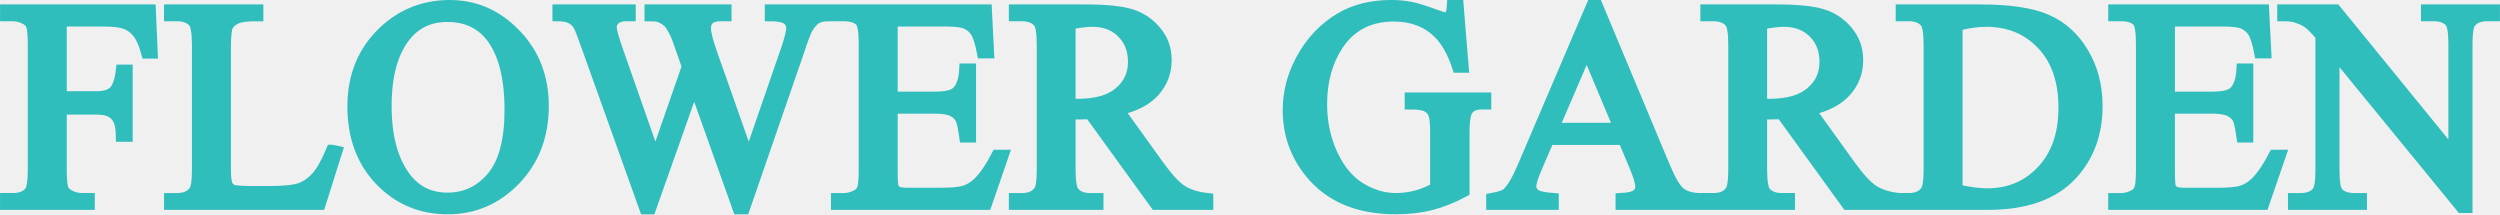
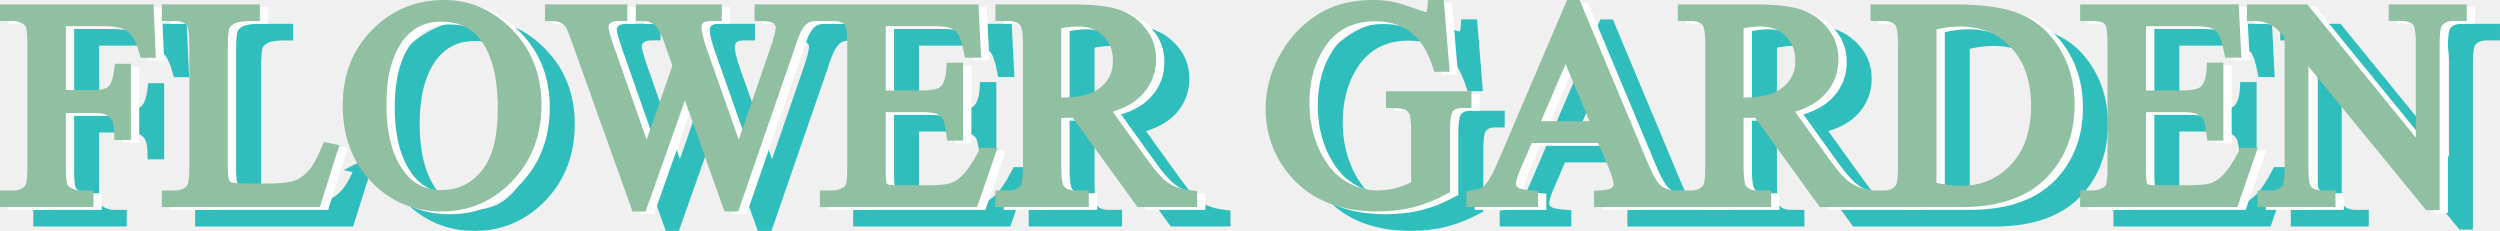
- <svg xmlns="http://www.w3.org/2000/svg" width="819.498" height="70.248" viewBox="0 0 216.826 18.587" version="1.1" id="svg1">
+ <svg xmlns="http://www.w3.org/2000/svg" width="1257.259" height="116.1" viewBox="0 0 332.65 30.718" version="1.1" id="svg1">
  <defs id="defs1" />
-   <g id="layer1" transform="translate(-135.5684,-38.12688)">
-     <path style="font-size:25.4px;font-family:'Times New Roman';-inkscape-font-specification:'Times New Roman, ';fill:#30bebd;stroke:#30bebd" d="m 140.856,39.929 v 6.61 h 3.063 q 1.054,0 1.538,-0.459 0.496,-0.471 0.657,-1.848 h 0.459 v 5.693 h -0.459 q -0.012,-0.98 -0.26,-1.439 -0.236,-0.459 -0.67,-0.682 -0.422,-0.236 -1.265,-0.236 h -3.063 v 5.283 q 0,1.277 0.161,1.687 0.124,0.31 0.521,0.533 0.546,0.298 1.141,0.298 h 0.608 v 0.459 h -7.218 v -0.459 h 0.595 q 1.042,0 1.513,-0.608 0.298,-0.397 0.298,-1.91 V 41.988 q 0,-1.277 -0.161,-1.687 -0.124,-0.31 -0.508,-0.533 -0.533,-0.298 -1.141,-0.298 h -0.595 v -0.459 h 12.514 l 0.161,3.696 h -0.434 q -0.322,-1.178 -0.757,-1.724 -0.422,-0.558 -1.054,-0.806 -0.62,-0.248 -1.935,-0.248 z m 23.49,11.249 0.409,0.087 -1.439,4.564 h -13.022 v -0.459 h 0.633 q 1.067,0 1.525,-0.695 0.26,-0.397 0.26,-1.836 V 41.988 q 0,-1.575 -0.347,-1.972 -0.484,-0.546 -1.439,-0.546 h -0.633 v -0.459 h 7.615 v 0.459 q -1.339,-0.012 -1.885,0.248 -0.533,0.26 -0.732,0.657 -0.198,0.397 -0.198,1.898 v 10.567 q 0,1.029 0.198,1.414 0.149,0.26 0.459,0.384 0.31,0.124 1.935,0.124 h 1.228 q 1.935,0 2.716,-0.285 0.781,-0.285 1.426,-1.005 0.645,-0.732 1.29,-2.294 z m 10.244,-12.551 q 3.274,0 5.668,2.493 2.406,2.48 2.406,6.201 0,3.832 -2.418,6.362 -2.418,2.53 -5.854,2.53 -3.473,0 -5.842,-2.468 -2.356,-2.468 -2.356,-6.387 0,-4.006 2.729,-6.536 2.369,-2.195 5.668,-2.195 z m -0.236,0.905 q -2.257,0 -3.621,1.674 -1.699,2.084 -1.699,6.102 0,4.118 1.761,6.338 1.352,1.687 3.572,1.687 2.369,0 3.907,-1.848 1.55,-1.848 1.55,-5.829 0,-4.316 -1.699,-6.437 -1.364,-1.687 -3.77,-1.687 z m 33.065,-0.521 v 0.459 q -0.657,0 -1.067,0.236 -0.409,0.236 -0.781,0.881 -0.248,0.434 -0.781,2.071 l -4.688,13.556 h -0.496 l -3.832,-10.753 -3.808,10.753 h -0.446 L 186.521,42.248 q -0.558,-1.563 -0.707,-1.848 -0.248,-0.471 -0.682,-0.695 -0.422,-0.236 -1.153,-0.236 v -0.459 h 6.226 v 0.459 h -0.298 q -0.657,0 -1.005,0.298 -0.347,0.298 -0.347,0.719 0,0.434 0.546,1.997 l 3.311,9.438 2.791,-8.024 -0.496,-1.414 -0.397,-1.129 q -0.26,-0.62 -0.583,-1.091 -0.161,-0.236 -0.397,-0.397 -0.31,-0.223 -0.62,-0.322 -0.236,-0.074 -0.744,-0.074 V 39.011 h 6.548 v 0.459 h -0.446 q -0.695,0 -1.017,0.298 -0.322,0.298 -0.322,0.806 0,0.633 0.558,2.208 l 3.225,9.141 3.2,-9.265 q 0.546,-1.538 0.546,-2.133 0,-0.285 -0.186,-0.533 -0.174,-0.248 -0.446,-0.347 -0.471,-0.174 -1.228,-0.174 V 39.011 Z m 5.507,0.918 v 6.648 h 3.696 q 1.439,0 1.922,-0.434 0.645,-0.571 0.719,-2.009 h 0.459 v 5.854 h -0.459 q -0.174,-1.228 -0.347,-1.575 -0.223,-0.434 -0.732,-0.682 -0.508,-0.248 -1.563,-0.248 h -3.696 v 5.544 q 0,1.116 0.099,1.364 0.099,0.236 0.347,0.384 0.248,0.136 0.943,0.136 h 2.853 q 1.426,0 2.071,-0.198 0.645,-0.198 1.24,-0.781 0.769,-0.769 1.575,-2.319 h 0.496 l -1.451,4.217 h -12.96 v -0.459 h 0.595 q 0.595,0 1.129,-0.285 0.397,-0.198 0.533,-0.595 0.149,-0.397 0.149,-1.625 V 41.938 q 0,-1.6 -0.322,-1.972 -0.446,-0.496 -1.488,-0.496 h -0.595 v -0.459 h 12.96 l 0.186,3.683 h -0.484 q -0.26,-1.327 -0.583,-1.823 -0.31,-0.496 -0.93,-0.757 -0.496,-0.186 -1.749,-0.186 z m 27.372,15.9 h -4.49 l -5.693,-7.863 q -0.633,0.025 -1.029,0.025 -0.161,0 -0.347,0 -0.186,-0.012 -0.384,-0.025 v 4.887 q 0,1.587 0.347,1.972 0.471,0.546 1.414,0.546 h 0.657 v 0.459 h -7.206 v -0.459 h 0.633 q 1.067,0 1.525,-0.695 0.26,-0.384 0.26,-1.823 V 41.988 q 0,-1.587 -0.347,-1.972 -0.484,-0.546 -1.439,-0.546 h -0.633 v -0.459 h 6.127 q 2.679,0 3.944,0.397 1.277,0.384 2.158,1.439 0.893,1.042 0.893,2.493 0,1.55 -1.017,2.691 -1.005,1.141 -3.125,1.612 l 3.473,4.825 q 1.191,1.662 2.046,2.208 0.856,0.546 2.232,0.695 z M 228.354,47.184 q 0.236,0 0.409,0.012 0.174,0 0.285,0 2.406,0 3.621,-1.042 1.228,-1.042 1.228,-2.654 0,-1.575 -0.992,-2.555 -0.98,-0.992 -2.604,-0.992 -0.719,0 -1.947,0.236 z m 33.66,-8.558 0.434,5.308 h -0.434 q -0.657,-1.984 -1.699,-2.989 -1.501,-1.451 -3.857,-1.451 -3.212,0 -4.887,2.542 -1.401,2.146 -1.401,5.11 0,2.406 0.93,4.39 0.93,1.984 2.431,2.915 1.513,0.918 3.101,0.918 0.93,0 1.798,-0.236 0.868,-0.236 1.674,-0.695 v -4.862 q 0,-1.265 -0.198,-1.65 -0.186,-0.397 -0.595,-0.595 -0.397,-0.211 -1.414,-0.211 v -0.471 h 6.511 v 0.471 h -0.31 q -0.967,0 -1.327,0.645 -0.248,0.459 -0.248,1.811 v 5.147 q -1.426,0.769 -2.815,1.129 -1.389,0.36 -3.088,0.36 -4.874,0 -7.404,-3.125 -1.898,-2.344 -1.898,-5.407 0,-2.22 1.067,-4.254 1.265,-2.418 3.473,-3.721 1.848,-1.079 4.366,-1.079 0.918,0 1.662,0.149 0.757,0.149 2.133,0.657 0.695,0.26 0.93,0.26 0.236,0 0.397,-0.211 0.174,-0.223 0.211,-0.856 z m 14.374,11.571 h -6.511 l -1.141,2.654 q -0.422,0.98 -0.422,1.463 0,0.384 0.36,0.682 0.372,0.285 1.587,0.372 v 0.459 h -5.296 v -0.459 q 1.054,-0.186 1.364,-0.484 0.633,-0.595 1.401,-2.418 l 5.916,-13.841 h 0.434 l 5.854,13.99 q 0.707,1.687 1.277,2.195 0.583,0.496 1.612,0.558 v 0.459 h -6.635 v -0.459 q 1.005,-0.05 1.352,-0.335 0.36,-0.285 0.36,-0.695 0,-0.546 -0.496,-1.724 z m -0.347,-0.918 -2.853,-6.796 -2.927,6.796 z m 24.234,6.548 h -4.49 l -5.693,-7.863 q -0.633,0.025 -1.029,0.025 -0.161,0 -0.347,0 -0.186,-0.012 -0.384,-0.025 v 4.887 q 0,1.587 0.347,1.972 0.471,0.546 1.414,0.546 h 0.657 v 0.459 h -7.206 v -0.459 h 0.633 q 1.067,0 1.525,-0.695 0.26,-0.384 0.26,-1.823 V 41.988 q 0,-1.587 -0.347,-1.972 -0.484,-0.546 -1.439,-0.546 h -0.633 v -0.459 h 6.127 q 2.679,0 3.944,0.397 1.277,0.384 2.158,1.439 0.893,1.042 0.893,2.493 0,1.55 -1.017,2.691 -1.005,1.141 -3.125,1.612 l 3.473,4.825 q 1.191,1.662 2.046,2.208 0.856,0.546 2.232,0.695 z M 288.332,47.184 q 0.236,0 0.409,0.012 0.174,0 0.285,0 2.406,0 3.621,-1.042 1.228,-1.042 1.228,-2.654 0,-1.575 -0.992,-2.555 -0.98,-0.992 -2.604,-0.992 -0.719,0 -1.947,0.236 z m 12.154,8.644 v -0.459 h 0.633 q 1.067,0 1.513,-0.682 0.273,-0.409 0.273,-1.836 V 41.988 q 0,-1.575 -0.347,-1.972 -0.484,-0.546 -1.439,-0.546 h -0.633 v -0.459 h 6.846 q 3.77,0 5.73,0.856 1.972,0.856 3.163,2.853 1.203,1.997 1.203,4.614 0,3.51 -2.133,5.866 -2.394,2.629 -7.293,2.629 z m 4.8,-1.215 q 1.575,0.347 2.642,0.347 2.877,0 4.775,-2.022 1.898,-2.022 1.898,-5.482 0,-3.485 -1.898,-5.494 -1.898,-2.009 -4.874,-2.009 -1.116,0 -2.542,0.36 z m 18.417,-14.684 v 6.648 h 3.696 q 1.439,0 1.922,-0.434 0.645,-0.571 0.719,-2.009 h 0.459 v 5.854 h -0.459 q -0.174,-1.228 -0.347,-1.575 -0.223,-0.434 -0.732,-0.682 -0.508,-0.248 -1.563,-0.248 h -3.696 v 5.544 q 0,1.116 0.099,1.364 0.099,0.236 0.347,0.384 0.248,0.136 0.943,0.136 h 2.853 q 1.426,0 2.071,-0.198 0.645,-0.198 1.24,-0.781 0.769,-0.769 1.575,-2.319 h 0.496 l -1.451,4.217 H 318.916 v -0.459 h 0.595 q 0.595,0 1.129,-0.285 0.397,-0.198 0.533,-0.595 0.149,-0.397 0.149,-1.625 V 41.938 q 0,-1.6 -0.322,-1.972 -0.446,-0.496 -1.488,-0.496 h -0.595 v -0.459 h 12.96 l 0.186,3.683 h -0.484 q -0.26,-1.327 -0.583,-1.823 -0.31,-0.496 -0.93,-0.757 -0.496,-0.186 -1.749,-0.186 z m 9.872,-0.918 h 4.564 l 10.282,12.613 v -9.699 q 0,-1.55 -0.347,-1.935 -0.459,-0.521 -1.451,-0.521 h -0.583 v -0.459 h 5.854 v 0.459 h -0.595 q -1.067,0 -1.513,0.645 -0.273,0.397 -0.273,1.811 v 14.176 h -0.446 l -11.088,-13.543 v 10.356 q 0,1.55 0.335,1.935 0.471,0.521 1.451,0.521 h 0.595 v 0.459 h -5.854 v -0.459 h 0.583 q 1.079,0 1.525,-0.645 0.273,-0.397 0.273,-1.811 v -11.695 q -0.732,-0.856 -1.116,-1.129 -0.372,-0.273 -1.104,-0.508 -0.36,-0.112 -1.091,-0.112 z" id="text16" aria-label="FLOWER GARDEN" />
+   <g id="layer1" transform="translate(-131.7261,-5.562194)">
+     <path style="font-size:25.4px;font-family:'Times New Roman';-inkscape-font-specification:'Times New Roman, ';fill:#30bebd;stroke:#30bebd;stroke-width:1.514" d="m 144.157,10.873 v 10.007 h 4.637 q 1.596,0 2.328,-0.695 0.751,-0.713 0.995,-2.797 h 0.695 v 8.617 h -0.695 q -0.019,-1.483 -0.394,-2.178 -0.357,-0.695 -1.014,-1.033 -0.638,-0.357 -1.915,-0.357 h -4.637 v 7.998 q 0,1.934 0.244,2.553 0.188,0.469 0.789,0.807 0.826,0.451 1.727,0.451 h 0.92 v 0.695 h -10.927 v -0.695 h 0.901 q 1.577,0 2.29,-0.92 0.451,-0.601 0.451,-2.891 V 13.989 q 0,-1.934 -0.244,-2.553 -0.188,-0.469 -0.77,-0.807 -0.807,-0.451 -1.727,-0.451 h -0.901 V 9.484 h 18.943 l 0.244,5.595 h -0.657 q -0.488,-1.784 -1.145,-2.61 -0.638,-0.845 -1.596,-1.22 -0.939,-0.375 -2.929,-0.375 z m 35.558,17.028 0.62,0.131 -2.178,6.909 h -19.713 v -0.695 h 0.957 q 1.615,0 2.309,-1.051 0.394,-0.601 0.394,-2.779 V 13.989 q 0,-2.384 -0.526,-2.985 -0.732,-0.826 -2.178,-0.826 h -0.957 V 9.484 H 169.972 V 10.178 q -2.028,-0.019 -2.854,0.375 -0.807,0.394 -1.108,0.995 -0.3,0.601 -0.3,2.872 v 15.996 q 0,1.558 0.3,2.14 0.225,0.394 0.695,0.582 0.469,0.188 2.929,0.188 h 1.859 q 2.929,0 4.112,-0.432 1.183,-0.432 2.159,-1.521 0.976,-1.108 1.953,-3.473 z m 15.508,-19 q 4.956,0 8.58,3.774 3.642,3.755 3.642,9.387 0,5.801 -3.661,9.631 -3.661,3.83 -8.861,3.83 -5.257,0 -8.843,-3.736 -3.567,-3.736 -3.567,-9.669 0,-6.064 4.13,-9.894 3.586,-3.323 8.58,-3.323 z M 194.866,10.272 q -3.417,0 -5.482,2.535 -2.572,3.154 -2.572,9.237 0,6.233 2.666,9.594 2.046,2.553 5.407,2.553 3.586,0 5.914,-2.797 2.347,-2.797 2.347,-8.824 0,-6.533 -2.572,-9.744 Q 198.509,10.272 194.866,10.272 Z M 244.918,9.484 V 10.178 q -0.995,0 -1.615,0.357 -0.62,0.357 -1.183,1.333 -0.375,0.657 -1.183,3.135 l -7.097,20.52 h -0.751 l -5.801,-16.277 -5.764,16.277 h -0.676 l -7.566,-21.14 q -0.845,-2.366 -1.07,-2.797 -0.375,-0.713 -1.033,-1.051 -0.638,-0.357 -1.746,-0.357 V 9.484 h 9.425 V 10.178 h -0.451 q -0.995,0 -1.521,0.451 -0.526,0.451 -0.526,1.089 0,0.657 0.826,3.023 l 5.013,14.287 4.224,-12.147 -0.751,-2.14 -0.601,-1.708 q -0.394,-0.939 -0.882,-1.652 -0.244,-0.357 -0.601,-0.601 -0.469,-0.338 -0.939,-0.488 -0.357,-0.113 -1.126,-0.113 V 9.484 h 9.913 v 0.695 h -0.676 q -1.051,0 -1.539,0.451 -0.488,0.451 -0.488,1.22 0,0.957 0.845,3.342 l 4.881,13.837 4.844,-14.024 q 0.826,-2.328 0.826,-3.229 0,-0.432 -0.282,-0.807 -0.263,-0.375 -0.676,-0.526 -0.713,-0.263 -1.859,-0.263 V 9.484 Z m 8.336,1.389 v 10.063 h 5.595 q 2.178,0 2.91,-0.657 0.976,-0.864 1.089,-3.041 h 0.695 v 8.861 h -0.695 q -0.263,-1.859 -0.526,-2.384 -0.338,-0.657 -1.108,-1.033 -0.77,-0.375 -2.366,-0.375 h -5.595 v 8.392 q 0,1.69 0.15,2.065 0.15,0.357 0.526,0.582 0.375,0.207 1.427,0.207 h 4.318 q 2.159,0 3.135,-0.3 0.976,-0.3 1.877,-1.183 1.164,-1.164 2.384,-3.511 h 0.751 l -2.197,6.383 h -19.619 v -0.695 h 0.901 q 0.901,0 1.708,-0.432 0.601,-0.3 0.807,-0.901 0.225,-0.601 0.225,-2.459 v -16.54 q 0,-2.422 -0.488,-2.985 -0.676,-0.751 -2.253,-0.751 h -0.901 V 9.484 h 19.619 l 0.282,5.576 h -0.732 q -0.394,-2.009 -0.882,-2.76 -0.469,-0.751 -1.408,-1.145 -0.751,-0.282 -2.647,-0.282 z m 41.435,24.069 h -6.796 l -8.617,-11.903 q -0.957,0.038 -1.558,0.038 -0.244,0 -0.526,0 -0.282,-0.019 -0.582,-0.038 v 7.397 q 0,2.403 0.526,2.985 0.713,0.826 2.14,0.826 h 0.995 v 0.695 h -10.908 v -0.695 h 0.957 q 1.615,0 2.309,-1.051 0.394,-0.582 0.394,-2.76 V 13.989 q 0,-2.403 -0.526,-2.985 -0.732,-0.826 -2.178,-0.826 h -0.957 V 9.484 h 9.274 q 4.055,0 5.97,0.601 1.934,0.582 3.267,2.178 1.352,1.577 1.352,3.774 0,2.347 -1.539,4.074 -1.521,1.727 -4.731,2.441 l 5.257,7.303 q 1.802,2.516 3.098,3.342 1.295,0.826 3.379,1.051 z M 276.609,21.856 q 0.357,0 0.62,0.019 0.263,0 0.432,0 3.642,0 5.482,-1.577 1.859,-1.577 1.859,-4.018 0,-2.384 -1.502,-3.867 -1.483,-1.502 -3.943,-1.502 -1.089,0 -2.948,0.357 z m 50.953,-12.954 0.657,8.035 h -0.657 q -0.995,-3.004 -2.572,-4.525 -2.272,-2.197 -5.839,-2.197 -4.863,0 -7.397,3.849 -2.121,3.248 -2.121,7.735 0,3.642 1.408,6.646 1.408,3.004 3.68,4.412 2.29,1.389 4.694,1.389 1.408,0 2.722,-0.357 1.314,-0.357 2.535,-1.051 v -7.359 q 0,-1.915 -0.3,-2.497 -0.282,-0.601 -0.901,-0.901 -0.601,-0.319 -2.14,-0.319 v -0.713 h 9.856 v 0.713 h -0.469 q -1.464,0 -2.009,0.976 -0.375,0.695 -0.375,2.741 v 7.791 q -2.159,1.164 -4.262,1.708 -2.103,0.544 -4.675,0.544 -7.378,0 -11.208,-4.731 -2.872,-3.548 -2.872,-8.186 0,-3.361 1.615,-6.44 1.915,-3.661 5.257,-5.632 2.797,-1.633 6.609,-1.633 1.389,0 2.516,0.225 1.145,0.225 3.229,0.995 1.051,0.394 1.408,0.394 0.357,0 0.601,-0.319 0.263,-0.338 0.319,-1.295 z m 21.759,17.516 h -9.856 l -1.727,4.018 q -0.638,1.483 -0.638,2.215 0,0.582 0.544,1.033 0.563,0.432 2.403,0.563 v 0.695 h -8.017 v -0.695 q 1.596,-0.282 2.065,-0.732 0.957,-0.901 2.121,-3.661 l 8.955,-20.952 h 0.657 l 8.861,21.177 q 1.07,2.553 1.934,3.323 0.882,0.751 2.441,0.845 v 0.695 h -10.044 v -0.695 q 1.521,-0.075 2.046,-0.507 0.544,-0.432 0.544,-1.051 0,-0.826 -0.751,-2.61 z m -0.526,-1.389 -4.318,-10.288 -4.431,10.288 z m 36.685,9.913 h -6.796 l -8.617,-11.903 q -0.957,0.038 -1.558,0.038 -0.244,0 -0.526,0 -0.282,-0.019 -0.582,-0.038 v 7.397 q 0,2.403 0.526,2.985 0.713,0.826 2.14,0.826 h 0.995 v 0.695 h -10.908 v -0.695 h 0.957 q 1.615,0 2.309,-1.051 0.394,-0.582 0.394,-2.76 V 13.989 q 0,-2.403 -0.526,-2.985 -0.732,-0.826 -2.178,-0.826 h -0.957 V 9.484 h 9.274 q 4.055,0 5.97,0.601 1.934,0.582 3.267,2.178 1.352,1.577 1.352,3.774 0,2.347 -1.539,4.074 -1.521,1.727 -4.731,2.441 l 5.257,7.303 q 1.802,2.516 3.098,3.342 1.295,0.826 3.379,1.051 z M 367.401,21.856 q 0.357,0 0.62,0.019 0.263,0 0.432,0 3.642,0 5.482,-1.577 1.859,-1.577 1.859,-4.018 0,-2.384 -1.502,-3.867 -1.483,-1.502 -3.943,-1.502 -1.089,0 -2.948,0.357 z m 18.399,13.086 v -0.695 h 0.957 q 1.615,0 2.29,-1.033 0.413,-0.62 0.413,-2.779 V 13.989 q 0,-2.384 -0.526,-2.985 -0.732,-0.826 -2.178,-0.826 h -0.957 V 9.484 h 10.363 q 5.707,0 8.674,1.295 2.985,1.295 4.787,4.318 1.821,3.023 1.821,6.984 0,5.313 -3.229,8.88 -3.623,3.98 -11.039,3.98 z m 7.266,-1.84 q 2.384,0.526 3.999,0.526 4.356,0 7.228,-3.06 2.872,-3.06 2.872,-8.298 0,-5.276 -2.872,-8.317 -2.872,-3.041 -7.378,-3.041 -1.69,0 -3.849,0.544 z m 27.88,-22.229 v 10.063 h 5.595 q 2.178,0 2.91,-0.657 0.976,-0.864 1.089,-3.041 h 0.695 v 8.861 h -0.695 q -0.263,-1.859 -0.526,-2.384 -0.338,-0.657 -1.108,-1.033 -0.77,-0.375 -2.366,-0.375 h -5.595 v 8.392 q 0,1.69 0.15,2.065 0.15,0.357 0.526,0.582 0.375,0.207 1.427,0.207 h 4.318 q 2.159,0 3.135,-0.3 0.976,-0.3 1.877,-1.183 1.164,-1.164 2.384,-3.511 h 0.751 l -2.197,6.383 h -19.619 v -0.695 h 0.901 q 0.901,0 1.708,-0.432 0.601,-0.3 0.807,-0.901 0.225,-0.601 0.225,-2.459 v -16.54 q 0,-2.422 -0.488,-2.985 -0.676,-0.751 -2.253,-0.751 h -0.901 V 9.484 h 19.619 l 0.282,5.576 h -0.732 q -0.394,-2.009 -0.882,-2.76 -0.469,-0.751 -1.408,-1.145 -0.751,-0.282 -2.647,-0.282 z m 14.944,-1.389 h 6.909 L 458.362,28.577 V 13.896 q 0,-2.347 -0.526,-2.929 -0.695,-0.789 -2.197,-0.789 h -0.882 V 9.484 h 8.861 V 10.178 h -0.901 q -1.615,0 -2.29,0.976 -0.413,0.601 -0.413,2.741 v 21.459 h -0.676 L 442.554,14.853 v 15.676 q 0,2.347 0.507,2.929 0.713,0.789 2.197,0.789 h 0.901 v 0.695 h -8.861 v -0.695 h 0.882 q 1.633,0 2.309,-0.976 0.413,-0.601 0.413,-2.741 v -17.704 q -1.108,-1.295 -1.69,-1.708 -0.563,-0.413 -1.671,-0.77 -0.544,-0.169 -1.652,-0.169 z" id="text16" aria-label="FLOWER GARDEN" />
+     <path style="font-size:25.4px;font-family:'Times New Roman';-inkscape-font-specification:'Times New Roman, ';fill:#ffffff;stroke:#ffffff;stroke-width:1.514" d="M 140.837,8.659 V 18.666 h 4.637 q 1.596,0 2.328,-0.695 0.751,-0.713 0.995,-2.797 h 0.695 v 8.617 h -0.695 q -0.019,-1.483 -0.394,-2.178 -0.357,-0.695 -1.014,-1.033 -0.638,-0.357 -1.915,-0.357 h -4.637 v 7.998 q 0,1.934 0.244,2.553 0.188,0.469 0.789,0.807 0.826,0.451 1.727,0.451 h 0.92 v 0.695 h -10.927 v -0.695 h 0.901 q 1.577,0 2.29,-0.92 0.451,-0.601 0.451,-2.891 V 11.776 q 0,-1.934 -0.244,-2.553 -0.188,-0.469 -0.77,-0.807 -0.807,-0.451 -1.727,-0.451 h -0.901 V 7.27 H 152.533 l 0.244,5.595 h -0.657 q -0.488,-1.784 -1.145,-2.61 -0.638,-0.845 -1.596,-1.22 -0.939,-0.375 -2.929,-0.375 z m 35.558,17.028 0.62,0.131 -2.178,6.909 h -19.713 v -0.695 h 0.957 q 1.615,0 2.309,-1.051 0.394,-0.601 0.394,-2.779 V 11.776 q 0,-2.384 -0.526,-2.985 -0.732,-0.826 -2.178,-0.826 h -0.957 v -0.695 h 11.527 v 0.695 q -2.028,-0.019 -2.854,0.375 -0.807,0.394 -1.108,0.995 -0.3,0.601 -0.3,2.872 v 15.996 q 0,1.558 0.3,2.14 0.225,0.394 0.695,0.582 0.469,0.188 2.929,0.188 h 1.859 q 2.929,0 4.112,-0.432 1.183,-0.432 2.159,-1.521 0.976,-1.108 1.953,-3.473 z m 15.508,-19 q 4.956,0 8.58,3.774 3.642,3.755 3.642,9.387 0,5.801 -3.661,9.631 -3.661,3.83 -8.861,3.83 -5.257,0 -8.843,-3.736 -3.567,-3.736 -3.567,-9.669 0,-6.064 4.13,-9.894 3.586,-3.323 8.58,-3.323 z m -0.357,1.371 q -3.417,0 -5.482,2.535 -2.572,3.154 -2.572,9.237 0,6.233 2.666,9.594 2.046,2.553 5.407,2.553 3.586,0 5.914,-2.797 2.347,-2.797 2.347,-8.824 0,-6.533 -2.572,-9.744 -2.065,-2.553 -5.707,-2.553 z m 50.052,-0.789 v 0.695 q -0.995,0 -1.615,0.357 -0.62,0.357 -1.183,1.333 -0.375,0.657 -1.183,3.135 l -7.097,20.52 h -0.751 l -5.801,-16.277 -5.764,16.277 h -0.676 l -7.566,-21.14 q -0.845,-2.366 -1.07,-2.797 -0.375,-0.713 -1.033,-1.051 -0.638,-0.357 -1.746,-0.357 v -0.695 h 9.425 v 0.695 h -0.451 q -0.995,0 -1.521,0.451 -0.526,0.451 -0.526,1.089 0,0.657 0.826,3.023 l 5.013,14.287 4.224,-12.147 -0.751,-2.14 -0.601,-1.708 q -0.394,-0.939 -0.882,-1.652 -0.244,-0.357 -0.601,-0.601 -0.469,-0.338 -0.939,-0.488 -0.357,-0.113 -1.126,-0.113 v -0.695 h 9.913 v 0.695 h -0.676 q -1.051,0 -1.539,0.451 -0.488,0.451 -0.488,1.22 0,0.957 0.845,3.342 l 4.881,13.837 4.844,-14.024 q 0.826,-2.328 0.826,-3.229 0,-0.432 -0.282,-0.807 -0.263,-0.375 -0.676,-0.526 -0.713,-0.263 -1.859,-0.263 v -0.695 z m 8.336,1.389 V 18.722 h 5.595 q 2.178,0 2.91,-0.657 0.976,-0.864 1.089,-3.041 h 0.695 v 8.861 h -0.695 q -0.263,-1.859 -0.526,-2.384 -0.338,-0.657 -1.108,-1.033 -0.77,-0.375 -2.366,-0.375 h -5.595 v 8.392 q 0,1.69 0.15,2.065 0.15,0.357 0.526,0.582 0.375,0.207 1.427,0.207 h 4.318 q 2.159,0 3.135,-0.3 0.976,-0.3 1.877,-1.183 1.164,-1.164 2.384,-3.511 h 0.751 l -2.197,6.383 h -19.619 v -0.695 h 0.901 q 0.901,0 1.708,-0.432 0.601,-0.3 0.807,-0.901 0.225,-0.601 0.225,-2.459 v -16.54 q 0,-2.422 -0.488,-2.985 -0.676,-0.751 -2.253,-0.751 h -0.901 v -0.695 h 19.619 l 0.282,5.576 h -0.732 q -0.394,-2.009 -0.882,-2.76 -0.469,-0.751 -1.408,-1.145 -0.751,-0.282 -2.647,-0.282 z m 41.435,24.069 h -6.796 l -8.617,-11.903 q -0.957,0.038 -1.558,0.038 -0.244,0 -0.526,0 -0.282,-0.019 -0.582,-0.038 v 7.397 q 0,2.403 0.526,2.985 0.713,0.826 2.14,0.826 h 0.995 v 0.695 h -10.908 v -0.695 h 0.957 q 1.615,0 2.309,-1.051 0.394,-0.582 0.394,-2.76 V 11.776 q 0,-2.403 -0.526,-2.985 -0.732,-0.826 -2.178,-0.826 h -0.957 v -0.695 h 9.274 q 4.055,0 5.97,0.601 1.934,0.582 3.267,2.178 1.352,1.577 1.352,3.774 0,2.347 -1.539,4.074 -1.521,1.727 -4.731,2.441 l 5.257,7.303 q 1.802,2.516 3.098,3.342 1.295,0.826 3.379,1.051 z M 273.289,19.642 q 0.357,0 0.62,0.019 0.263,0 0.432,0 3.642,0 5.482,-1.577 1.859,-1.577 1.859,-4.018 0,-2.384 -1.502,-3.867 -1.483,-1.502 -3.943,-1.502 -1.089,0 -2.948,0.357 z m 50.953,-12.954 0.657,8.035 h -0.657 q -0.995,-3.004 -2.572,-4.525 -2.272,-2.197 -5.839,-2.197 -4.863,0 -7.397,3.849 -2.121,3.248 -2.121,7.735 0,3.642 1.408,6.646 1.408,3.004 3.68,4.412 2.29,1.389 4.694,1.389 1.408,0 2.722,-0.357 1.314,-0.357 2.535,-1.051 v -7.359 q 0,-1.915 -0.3,-2.497 -0.282,-0.601 -0.901,-0.901 -0.601,-0.319 -2.14,-0.319 v -0.713 h 9.856 v 0.713 H 327.396 q -1.464,0 -2.009,0.976 -0.375,0.695 -0.375,2.741 v 7.791 q -2.159,1.164 -4.262,1.708 -2.103,0.544 -4.675,0.544 -7.378,0 -11.208,-4.731 -2.872,-3.548 -2.872,-8.186 0,-3.361 1.615,-6.44 1.915,-3.661 5.257,-5.632 2.797,-1.633 6.609,-1.633 1.389,0 2.516,0.225 1.145,0.225 3.229,0.995 1.051,0.394 1.408,0.394 0.357,0 0.601,-0.319 0.263,-0.338 0.319,-1.295 z m 21.759,17.516 h -9.856 l -1.727,4.018 q -0.638,1.483 -0.638,2.215 0,0.582 0.544,1.033 0.563,0.432 2.403,0.563 v 0.695 h -8.017 v -0.695 q 1.596,-0.282 2.065,-0.732 0.957,-0.901 2.121,-3.661 l 8.955,-20.952 h 0.657 l 8.861,21.177 q 1.07,2.553 1.934,3.323 0.882,0.751 2.441,0.845 v 0.695 h -10.044 v -0.695 q 1.521,-0.075 2.046,-0.507 0.544,-0.432 0.544,-1.051 0,-0.826 -0.751,-2.61 z m -0.526,-1.389 -4.318,-10.288 -4.431,10.288 z m 36.685,9.913 h -6.796 l -8.617,-11.903 q -0.957,0.038 -1.558,0.038 -0.244,0 -0.526,0 -0.282,-0.019 -0.582,-0.038 v 7.397 q 0,2.403 0.526,2.985 0.713,0.826 2.14,0.826 h 0.995 v 0.695 h -10.908 v -0.695 h 0.957 q 1.615,0 2.309,-1.051 0.394,-0.582 0.394,-2.76 V 11.776 q 0,-2.403 -0.526,-2.985 -0.732,-0.826 -2.178,-0.826 h -0.957 v -0.695 h 9.274 q 4.055,0 5.97,0.601 1.934,0.582 3.267,2.178 1.352,1.577 1.352,3.774 0,2.347 -1.539,4.074 -1.521,1.727 -4.731,2.441 l 5.257,7.303 q 1.802,2.516 3.098,3.342 1.295,0.826 3.379,1.051 z M 364.081,19.642 q 0.357,0 0.62,0.019 0.263,0 0.432,0 3.642,0 5.482,-1.577 1.859,-1.577 1.859,-4.018 0,-2.384 -1.502,-3.867 -1.483,-1.502 -3.943,-1.502 -1.089,0 -2.948,0.357 z m 18.399,13.086 v -0.695 h 0.957 q 1.615,0 2.29,-1.033 0.413,-0.62 0.413,-2.779 V 11.776 q 0,-2.384 -0.526,-2.985 -0.732,-0.826 -2.178,-0.826 h -0.957 v -0.695 h 10.363 q 5.707,0 8.674,1.295 2.985,1.295 4.787,4.318 1.821,3.023 1.821,6.984 0,5.313 -3.229,8.88 -3.623,3.98 -11.039,3.98 z m 7.266,-1.84 q 2.384,0.526 3.999,0.526 4.356,0 7.228,-3.06 2.872,-3.06 2.872,-8.298 0,-5.276 -2.872,-8.317 -2.872,-3.041 -7.378,-3.041 -1.69,0 -3.849,0.544 z M 417.625,8.659 V 18.722 h 5.595 q 2.178,0 2.91,-0.657 0.976,-0.864 1.089,-3.041 h 0.695 v 8.861 h -0.695 q -0.263,-1.859 -0.526,-2.384 -0.338,-0.657 -1.108,-1.033 -0.77,-0.375 -2.366,-0.375 h -5.595 v 8.392 q 0,1.69 0.15,2.065 0.15,0.357 0.526,0.582 0.375,0.207 1.427,0.207 h 4.318 q 2.159,0 3.135,-0.3 0.976,-0.3 1.877,-1.183 1.164,-1.164 2.384,-3.511 h 0.751 l -2.197,6.383 h -19.619 v -0.695 h 0.901 q 0.901,0 1.708,-0.432 0.601,-0.3 0.807,-0.901 0.225,-0.601 0.225,-2.459 v -16.54 q 0,-2.422 -0.488,-2.985 -0.676,-0.751 -2.253,-0.751 h -0.901 v -0.695 h 19.619 l 0.282,5.576 h -0.732 q -0.394,-2.009 -0.882,-2.76 -0.469,-0.751 -1.408,-1.145 -0.751,-0.282 -2.647,-0.282 z m 14.944,-1.389 h 6.909 L 455.042,26.363 V 11.682 q 0,-2.347 -0.526,-2.929 -0.695,-0.789 -2.197,-0.789 h -0.882 v -0.695 h 8.861 v 0.695 h -0.901 q -1.615,0 -2.29,0.976 -0.413,0.601 -0.413,2.741 V 33.141 h -0.676 L 439.234,12.639 v 15.676 q 0,2.347 0.507,2.929 0.713,0.789 2.197,0.789 h 0.901 v 0.695 h -8.861 v -0.695 h 0.882 q 1.633,0 2.309,-0.976 0.413,-0.601 0.413,-2.741 v -17.704 q -1.108,-1.295 -1.69,-1.708 -0.563,-0.413 -1.671,-0.77 -0.544,-0.169 -1.652,-0.169 z" id="path23" aria-label="FLOWER GARDEN" />
+     <path style="font-size:25.4px;font-family:'Times New Roman';-inkscape-font-specification:'Times New Roman, ';fill:#90bfa2;stroke:#90bfa2;stroke-width:1.514" d="M 139.73,8.29 V 18.297 h 4.637 q 1.596,0 2.328,-0.695 0.751,-0.713 0.995,-2.797 h 0.695 v 8.617 h -0.695 q -0.019,-1.483 -0.394,-2.178 -0.357,-0.695 -1.014,-1.033 -0.638,-0.357 -1.915,-0.357 h -4.637 v 7.998 q 0,1.934 0.244,2.553 0.188,0.469 0.789,0.807 0.826,0.451 1.727,0.451 h 0.92 v 0.695 H 132.483 v -0.695 h 0.901 q 1.577,0 2.29,-0.92 0.451,-0.601 0.451,-2.891 V 11.407 q 0,-1.934 -0.244,-2.553 -0.188,-0.469 -0.77,-0.807 -0.807,-0.451 -1.727,-0.451 H 132.483 v -0.695 h 18.943 l 0.244,5.595 h -0.657 q -0.488,-1.784 -1.145,-2.61 -0.638,-0.845 -1.596,-1.22 -0.939,-0.375 -2.929,-0.375 z m 35.558,17.028 0.62,0.131 -2.178,6.909 h -19.713 v -0.695 h 0.957 q 1.615,0 2.309,-1.051 0.394,-0.601 0.394,-2.779 V 11.407 q 0,-2.384 -0.526,-2.985 -0.732,-0.826 -2.178,-0.826 h -0.957 v -0.695 h 11.527 v 0.695 q -2.028,-0.019 -2.854,0.375 -0.807,0.394 -1.108,0.995 -0.3,0.601 -0.3,2.872 v 15.996 q 0,1.558 0.3,2.14 0.225,0.394 0.695,0.582 0.469,0.188 2.929,0.188 h 1.859 q 2.929,0 4.112,-0.432 1.183,-0.432 2.159,-1.521 0.976,-1.108 1.953,-3.473 z M 190.796,6.319 q 4.956,0 8.58,3.774 3.642,3.755 3.642,9.387 0,5.801 -3.661,9.631 -3.661,3.83 -8.861,3.83 -5.257,0 -8.843,-3.736 -3.567,-3.736 -3.567,-9.669 0,-6.064 4.13,-9.894 3.586,-3.323 8.58,-3.323 z m -0.357,1.371 q -3.417,0 -5.482,2.535 -2.572,3.154 -2.572,9.237 0,6.233 2.666,9.594 2.046,2.553 5.407,2.553 3.586,0 5.914,-2.797 2.347,-2.797 2.347,-8.824 0,-6.533 -2.572,-9.744 -2.065,-2.553 -5.707,-2.553 z m 50.052,-0.789 v 0.695 q -0.995,0 -1.615,0.357 -0.62,0.357 -1.183,1.333 -0.375,0.657 -1.183,3.135 l -7.097,20.52 h -0.751 l -5.801,-16.277 -5.764,16.277 h -0.676 l -7.566,-21.14 q -0.845,-2.366 -1.07,-2.797 -0.375,-0.713 -1.033,-1.051 -0.638,-0.357 -1.746,-0.357 v -0.695 h 9.425 v 0.695 h -0.451 q -0.995,0 -1.521,0.451 -0.526,0.451 -0.526,1.089 0,0.657 0.826,3.023 l 5.013,14.287 4.224,-12.147 -0.751,-2.14 -0.601,-1.708 q -0.394,-0.939 -0.882,-1.652 -0.244,-0.357 -0.601,-0.601 -0.469,-0.338 -0.939,-0.488 -0.357,-0.113 -1.126,-0.113 v -0.695 h 9.913 v 0.695 h -0.676 q -1.051,0 -1.539,0.451 -0.488,0.451 -0.488,1.22 0,0.957 0.845,3.342 l 4.881,13.837 4.844,-14.024 q 0.826,-2.328 0.826,-3.229 0,-0.432 -0.282,-0.807 -0.263,-0.375 -0.676,-0.526 -0.713,-0.263 -1.859,-0.263 v -0.695 z m 8.336,1.389 V 18.353 h 5.595 q 2.178,0 2.91,-0.657 0.976,-0.864 1.089,-3.041 h 0.695 v 8.861 h -0.695 q -0.263,-1.859 -0.526,-2.384 -0.338,-0.657 -1.108,-1.033 -0.77,-0.375 -2.366,-0.375 h -5.595 v 8.392 q 0,1.69 0.15,2.065 0.15,0.357 0.526,0.582 0.375,0.207 1.427,0.207 h 4.318 q 2.159,0 3.135,-0.3 0.976,-0.3 1.877,-1.183 1.164,-1.164 2.384,-3.511 h 0.751 l -2.197,6.383 H 241.58 v -0.695 h 0.901 q 0.901,0 1.708,-0.432 0.601,-0.3 0.807,-0.901 0.225,-0.601 0.225,-2.459 v -16.54 q 0,-2.422 -0.488,-2.985 -0.676,-0.751 -2.253,-0.751 h -0.901 v -0.695 h 19.619 l 0.282,5.576 h -0.732 q -0.394,-2.009 -0.882,-2.76 -0.469,-0.751 -1.408,-1.145 -0.751,-0.282 -2.647,-0.282 z m 41.435,24.069 h -6.796 l -8.617,-11.903 q -0.957,0.038 -1.558,0.038 -0.244,0 -0.526,0 -0.282,-0.019 -0.582,-0.038 v 7.397 q 0,2.403 0.526,2.985 0.713,0.826 2.14,0.826 h 0.995 v 0.695 h -10.908 v -0.695 h 0.957 q 1.615,0 2.309,-1.051 0.394,-0.582 0.394,-2.76 V 11.407 q 0,-2.403 -0.526,-2.985 -0.732,-0.826 -2.178,-0.826 h -0.957 v -0.695 h 9.274 q 4.055,0 5.97,0.601 1.934,0.582 3.267,2.178 1.352,1.577 1.352,3.774 0,2.347 -1.539,4.074 -1.521,1.727 -4.731,2.441 l 5.257,7.303 q 1.802,2.516 3.098,3.342 1.295,0.826 3.379,1.051 z M 272.182,19.273 q 0.357,0 0.62,0.019 0.263,0 0.432,0 3.642,0 5.482,-1.577 1.859,-1.577 1.859,-4.018 0,-2.384 -1.502,-3.867 -1.483,-1.502 -3.943,-1.502 -1.089,0 -2.948,0.357 z m 50.953,-12.954 0.657,8.035 h -0.657 q -0.995,-3.004 -2.572,-4.525 -2.272,-2.197 -5.839,-2.197 -4.863,0 -7.397,3.849 -2.121,3.248 -2.121,7.735 0,3.642 1.408,6.646 1.408,3.004 3.68,4.412 2.29,1.389 4.694,1.389 1.408,0 2.722,-0.357 1.314,-0.357 2.535,-1.051 v -7.359 q 0,-1.915 -0.3,-2.497 -0.282,-0.601 -0.901,-0.901 -0.601,-0.319 -2.14,-0.319 v -0.713 h 9.856 v 0.713 h -0.469 q -1.464,0 -2.009,0.976 -0.375,0.695 -0.375,2.741 v 7.791 q -2.159,1.164 -4.262,1.708 -2.103,0.544 -4.675,0.544 -7.378,0 -11.208,-4.731 -2.872,-3.548 -2.872,-8.186 0,-3.361 1.615,-6.44 1.915,-3.661 5.257,-5.632 2.797,-1.633 6.609,-1.633 1.389,0 2.516,0.225 1.145,0.225 3.229,0.995 1.051,0.394 1.408,0.394 0.357,0 0.601,-0.319 0.263,-0.338 0.319,-1.295 z m 21.759,17.516 h -9.856 l -1.727,4.018 q -0.638,1.483 -0.638,2.215 0,0.582 0.544,1.033 0.563,0.432 2.403,0.563 v 0.695 h -8.017 v -0.695 q 1.596,-0.282 2.065,-0.732 0.957,-0.901 2.121,-3.661 l 8.955,-20.952 h 0.657 l 8.861,21.177 q 1.07,2.553 1.934,3.323 0.882,0.751 2.441,0.845 v 0.695 h -10.044 v -0.695 q 1.521,-0.075 2.046,-0.507 0.544,-0.432 0.544,-1.051 0,-0.826 -0.751,-2.61 z m -0.526,-1.389 -4.318,-10.288 -4.431,10.288 z m 36.685,9.913 h -6.796 l -8.617,-11.903 q -0.957,0.038 -1.558,0.038 -0.244,0 -0.526,0 -0.282,-0.019 -0.582,-0.038 v 7.397 q 0,2.403 0.526,2.985 0.713,0.826 2.14,0.826 h 0.995 v 0.695 h -10.908 v -0.695 h 0.957 q 1.615,0 2.309,-1.051 0.394,-0.582 0.394,-2.76 V 11.407 q 0,-2.403 -0.526,-2.985 -0.732,-0.826 -2.178,-0.826 h -0.957 v -0.695 h 9.274 q 4.055,0 5.97,0.601 1.934,0.582 3.267,2.178 1.352,1.577 1.352,3.774 0,2.347 -1.539,4.074 -1.521,1.727 -4.731,2.441 l 5.257,7.303 q 1.802,2.516 3.098,3.342 1.295,0.826 3.379,1.051 z M 362.974,19.273 q 0.357,0 0.62,0.019 0.263,0 0.432,0 3.642,0 5.482,-1.577 1.859,-1.577 1.859,-4.018 0,-2.384 -1.502,-3.867 -1.483,-1.502 -3.943,-1.502 -1.089,0 -2.948,0.357 z m 18.399,13.086 v -0.695 h 0.957 q 1.615,0 2.29,-1.033 0.413,-0.62 0.413,-2.779 V 11.407 q 0,-2.384 -0.526,-2.985 -0.732,-0.826 -2.178,-0.826 h -0.957 v -0.695 h 10.363 q 5.707,0 8.674,1.295 2.985,1.295 4.787,4.318 1.821,3.023 1.821,6.984 0,5.313 -3.229,8.88 -3.623,3.98 -11.039,3.98 z m 7.266,-1.84 q 2.384,0.526 3.999,0.526 4.356,0 7.228,-3.06 2.872,-3.06 2.872,-8.298 0,-5.276 -2.872,-8.317 -2.872,-3.041 -7.378,-3.041 -1.69,0 -3.849,0.544 z M 416.518,8.29 V 18.353 h 5.595 q 2.178,0 2.91,-0.657 0.976,-0.864 1.089,-3.041 h 0.695 v 8.861 h -0.695 q -0.263,-1.859 -0.526,-2.384 -0.338,-0.657 -1.108,-1.033 -0.77,-0.375 -2.366,-0.375 h -5.595 v 8.392 q 0,1.69 0.15,2.065 0.15,0.357 0.526,0.582 0.375,0.207 1.427,0.207 h 4.318 q 2.159,0 3.135,-0.3 0.976,-0.3 1.877,-1.183 1.164,-1.164 2.384,-3.511 h 0.751 l -2.197,6.383 h -19.619 v -0.695 h 0.901 q 0.901,0 1.708,-0.432 0.601,-0.3 0.807,-0.901 0.225,-0.601 0.225,-2.459 v -16.54 q 0,-2.422 -0.488,-2.985 -0.676,-0.751 -2.253,-0.751 h -0.901 v -0.695 h 19.619 l 0.282,5.576 h -0.732 q -0.394,-2.009 -0.882,-2.76 -0.469,-0.751 -1.408,-1.145 -0.751,-0.282 -2.647,-0.282 z m 14.944,-1.389 h 6.909 L 453.935,25.994 V 11.313 q 0,-2.347 -0.526,-2.929 -0.695,-0.789 -2.197,-0.789 h -0.882 v -0.695 h 8.861 v 0.695 h -0.901 q -1.615,0 -2.29,0.976 -0.413,0.601 -0.413,2.741 v 21.459 h -0.676 L 438.127,12.27 v 15.676 q 0,2.347 0.507,2.929 0.713,0.789 2.197,0.789 h 0.901 v 0.695 h -8.861 v -0.695 h 0.882 q 1.633,0 2.309,-0.976 0.413,-0.601 0.413,-2.741 v -17.704 q -1.108,-1.295 -1.69,-1.708 -0.563,-0.413 -1.671,-0.77 -0.544,-0.169 -1.652,-0.169 z" id="path24" aria-label="FLOWER GARDEN" />
  </g>
</svg>
